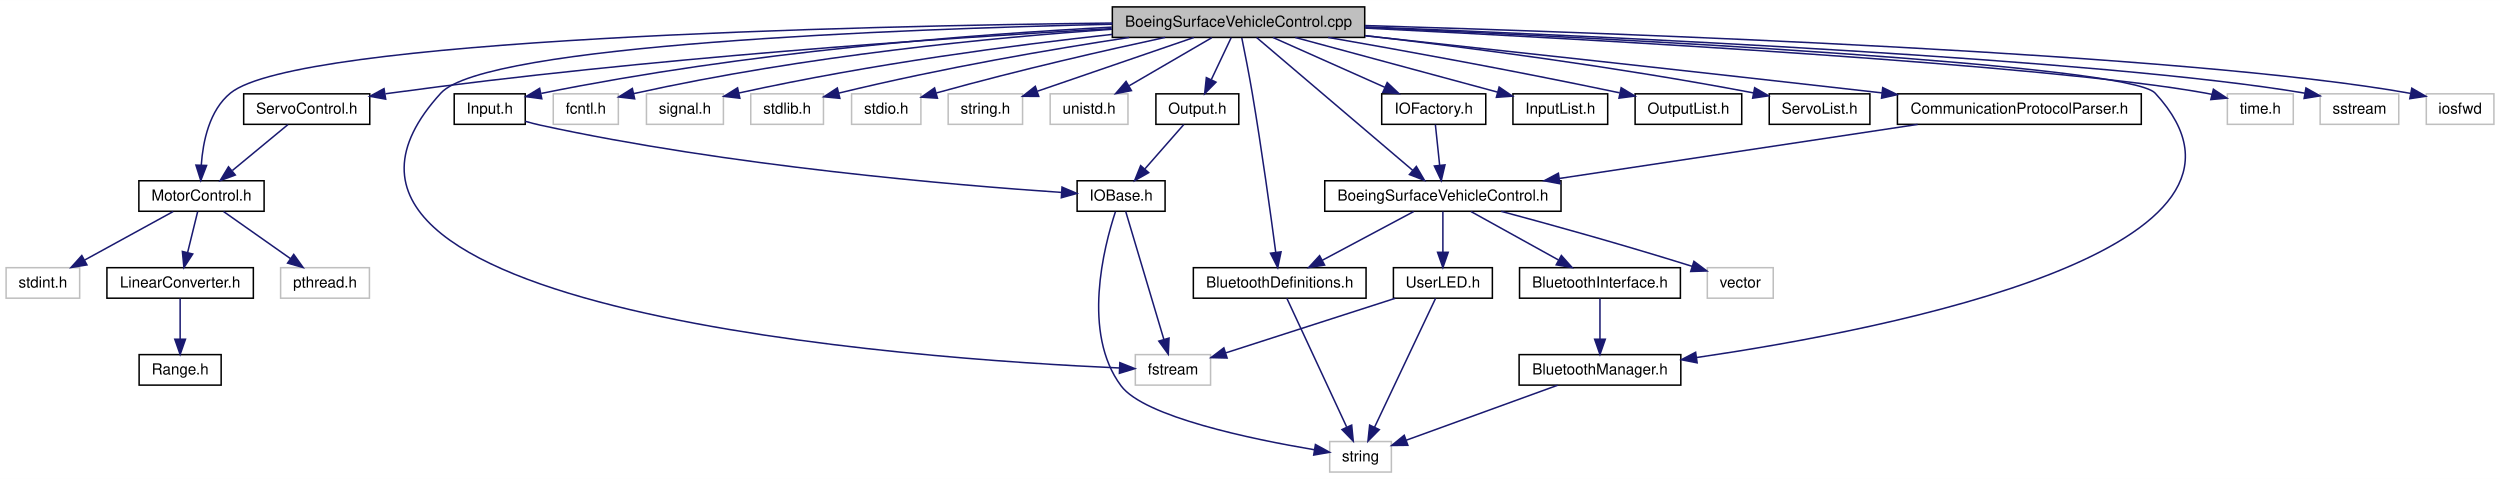
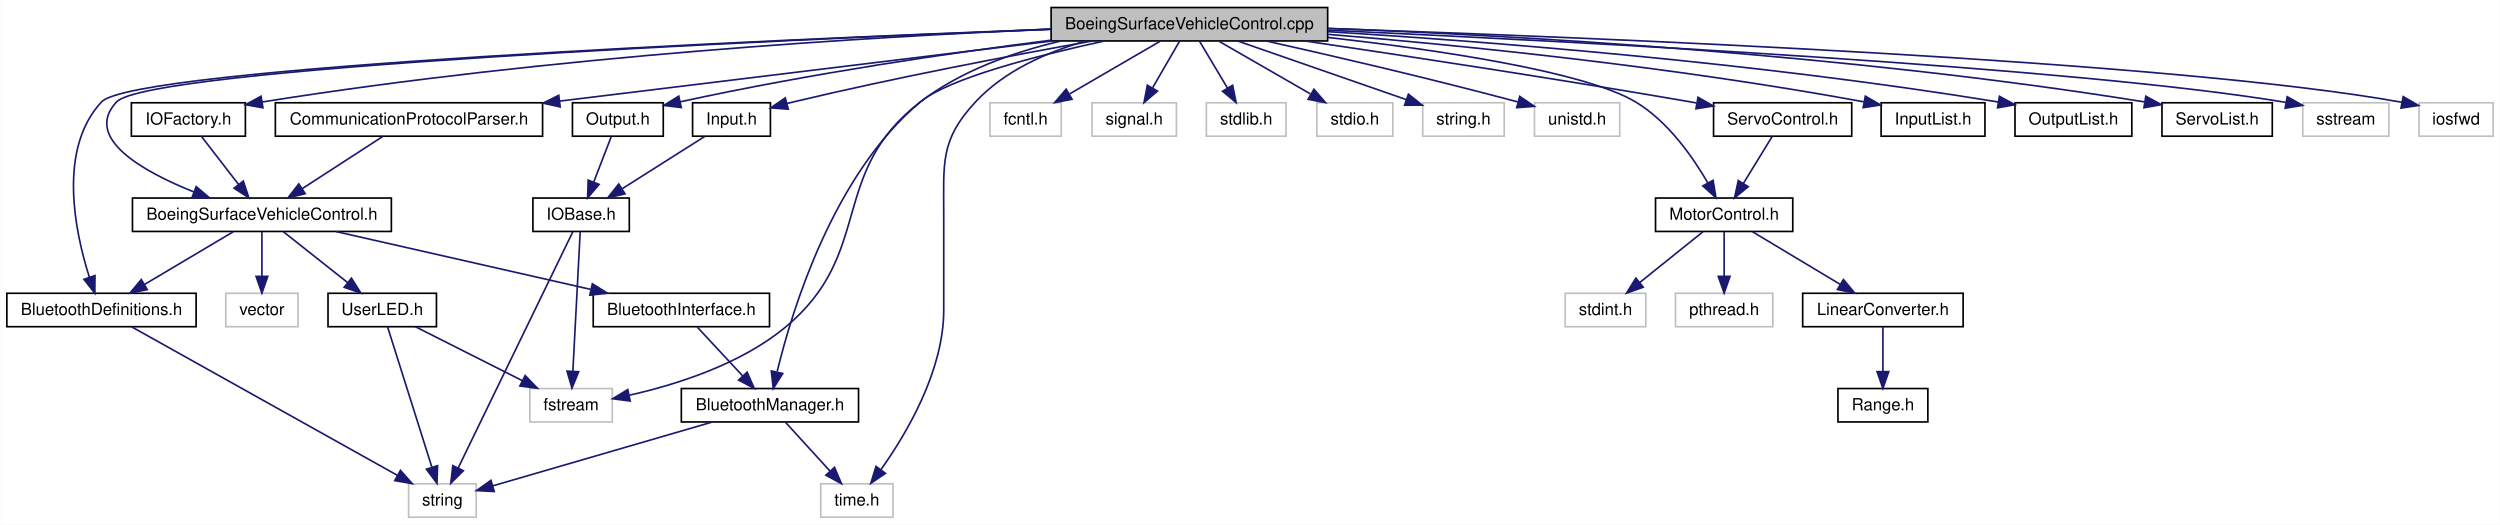
- <svg xmlns="http://www.w3.org/2000/svg" xmlns:xlink="http://www.w3.org/1999/xlink" width="1639pt" height="314pt" viewBox="0.00 0.00 1639.28 314.00">
+ <svg xmlns="http://www.w3.org/2000/svg" xmlns:xlink="http://www.w3.org/1999/xlink" width="1496pt" height="314pt" viewBox="0.00 0.00 1495.79 314.00">
  <g id="graph0" class="graph" transform="scale(1 1) rotate(0) translate(4 310)">
-     <polygon fill="#ffffff" stroke="transparent" points="-4,4 -4,-310 1635.284,-310 1635.284,4 -4,4" />
+     <polygon fill="#ffffff" stroke="transparent" points="-4,4 -4,-310 1491.792,-310 1491.792,4 -4,4" />
    <g id="node1" class="node">
-       <polygon fill="#bfbfbf" stroke="#000000" points="725.375,-285.5 725.375,-305.5 890.857,-305.5 890.857,-285.5 725.375,-285.5" />
-       <text text-anchor="middle" x="808.116" y="-292.5" font-family="Helvetica,sans-Serif" font-size="10.00" fill="#000000">BoeingSurfaceVehicleControl.cpp</text>
+       <polygon fill="#bfbfbf" stroke="#000000" points="624.884,-285.5 624.884,-305.5 790.365,-305.5 790.365,-285.5 624.884,-285.5" />
+       <text text-anchor="middle" x="707.625" y="-292.5" font-family="Helvetica,sans-Serif" font-size="10.00" fill="#000000">BoeingSurfaceVehicleControl.cpp</text>
    </g>
    <g id="node2" class="node">
      <g id="a_node2">
        <a xlink:href="BoeingSurfaceVehicleControl_8h.html" target="_top" xlink:title="BoeingSurfaceVehicleControl.h">
-           <polygon fill="#ffffff" stroke="#000000" points="864.655,-171.5 864.655,-191.5 1019.578,-191.5 1019.578,-171.5 864.655,-171.5" />
-           <text text-anchor="middle" x="942.116" y="-178.5" font-family="Helvetica,sans-Serif" font-size="10.00" fill="#000000">BoeingSurfaceVehicleControl.h</text>
+           <polygon fill="#ffffff" stroke="#000000" points="75.163,-171.5 75.163,-191.5 230.086,-191.5 230.086,-171.5 75.163,-171.5" />
+           <text text-anchor="middle" x="152.625" y="-178.5" font-family="Helvetica,sans-Serif" font-size="10.00" fill="#000000">BoeingSurfaceVehicleControl.h</text>
        </a>
      </g>
    </g>
    <g id="edge1" class="edge">
-       <path fill="none" stroke="#191970" d="M820.008,-285.383C843.094,-265.743 894.187,-222.275 922.417,-198.26" />
-       <polygon fill="#191970" stroke="#191970" points="924.71,-200.904 930.059,-191.758 920.174,-195.572 924.71,-200.904" />
+       <path fill="none" stroke="#191970" d="M624.673,-292.465C455.382,-285.866 84.391,-269.175 65.624,-249 45.742,-227.625 80.534,-207.733 111.849,-195.161" />
+       <polygon fill="#191970" stroke="#191970" points="113.309,-198.35 121.392,-191.5 110.802,-191.814 113.309,-198.35" />
    </g>
    <g id="node5" class="node">
      <g id="a_node5">
        <a xlink:href="BluetoothManager_8h.html" target="_top" xlink:title="BluetoothManager.h">
-           <polygon fill="#ffffff" stroke="#000000" points="992.101,-57.5 992.101,-77.5 1098.132,-77.5 1098.132,-57.5 992.101,-57.5" />
-           <text text-anchor="middle" x="1045.117" y="-64.5" font-family="Helvetica,sans-Serif" font-size="10.00" fill="#000000">BluetoothManager.h</text>
+           <polygon fill="#ffffff" stroke="#000000" points="403.608,-57.5 403.608,-77.5 509.64,-77.5 509.64,-57.5 403.608,-57.5" />
+           <text text-anchor="middle" x="456.625" y="-64.5" font-family="Helvetica,sans-Serif" font-size="10.00" fill="#000000">BluetoothManager.h</text>
+         </a>
+       </g>
+     </g>
+     <g id="edge37" class="edge">
+       <path fill="none" stroke="#191970" d="M656.693,-285.467C616.119,-276.638 563.428,-263.034 546.625,-249 494.76,-205.685 470.052,-125.158 460.951,-87.67" />
+       <polygon fill="#191970" stroke="#191970" points="464.266,-86.468 458.615,-77.506 457.444,-88.036 464.266,-86.468" />
+     </g>
+     <g id="node7" class="node">
+       <polygon fill="#ffffff" stroke="#bfbfbf" points="487.012,-.5 487.012,-20.5 530.236,-20.5 530.236,-.5 487.012,-.5" />
+       <text text-anchor="middle" x="508.625" y="-7.5" font-family="Helvetica,sans-Serif" font-size="10.00" fill="#000000">time.h</text>
+     </g>
+     <g id="edge40" class="edge">
+       <path fill="none" stroke="#191970" d="M645.51,-285.42C622.024,-278.704 596.838,-267.539 579.625,-249 558.418,-226.161 560.625,-212.666 560.625,-181.5 560.625,-181.5 560.625,-181.5 560.625,-124.5 560.625,-88.145 538.463,-50.672 523.075,-29.034" />
+       <polygon fill="#191970" stroke="#191970" points="525.735,-26.745 516.979,-20.78 520.104,-30.904 525.735,-26.745" />
+     </g>
+     <g id="node8" class="node">
+       <g id="a_node8">
+         <a xlink:href="BluetoothDefinitions_8h.html" target="_top" xlink:title="BluetoothDefinitions.h">
+           <polygon fill="#ffffff" stroke="#000000" points="0,-114.5 0,-134.5 113.249,-134.5 113.249,-114.5 0,-114.5" />
+           <text text-anchor="middle" x="56.624" y="-121.5" font-family="Helvetica,sans-Serif" font-size="10.00" fill="#000000">BluetoothDefinitions.h</text>
        </a>
      </g>
    </g>
    <g id="edge36" class="edge">
-       <path fill="none" stroke="#191970" d="M890.965,-292.04C1051.714,-284.923 1391.777,-267.732 1409.117,-249 1503.806,-146.701 1236.026,-94.248 1108.48,-75.595" />
-       <polygon fill="#191970" stroke="#191970" points="1108.832,-72.11 1098.436,-74.154 1107.838,-79.039 1108.832,-72.11" />
-     </g>
-     <g id="node7" class="node">
-       <g id="a_node7">
-         <a xlink:href="BluetoothDefinitions_8h.html" target="_top" xlink:title="BluetoothDefinitions.h">
-           <polygon fill="#ffffff" stroke="#000000" points="778.492,-114.5 778.492,-134.5 891.741,-134.5 891.741,-114.5 778.492,-114.5" />
-           <text text-anchor="middle" x="835.116" y="-121.5" font-family="Helvetica,sans-Serif" font-size="10.00" fill="#000000">BluetoothDefinitions.h</text>
-         </a>
-       </g>
-     </g>
-     <g id="edge35" class="edge">
-       <path fill="none" stroke="#191970" d="M810.26,-285.183C812.178,-275.777 815.007,-261.486 817.116,-249 823.332,-212.212 829.268,-169.08 832.529,-144.454" />
-       <polygon fill="#191970" stroke="#191970" points="836.001,-144.901 833.831,-134.531 829.06,-143.991 836.001,-144.901" />
-     </g>
-     <g id="node9" class="node">
-       <polygon fill="#ffffff" stroke="#bfbfbf" points="740.449,-57.5 740.449,-77.5 789.784,-77.5 789.784,-57.5 740.449,-57.5" />
-       <text text-anchor="middle" x="765.116" y="-64.5" font-family="Helvetica,sans-Serif" font-size="10.00" fill="#000000">fstream</text>
-     </g>
-     <g id="edge41" class="edge">
-       <path fill="none" stroke="#191970" d="M725.372,-294.142C585.402,-290.978 314.193,-280.776 285.116,-249 153.348,-104.996 598.689,-74.539 729.843,-68.75" />
-       <polygon fill="#191970" stroke="#191970" points="730.295,-72.235 740.14,-68.319 730.002,-65.241 730.295,-72.235" />
+       <path fill="none" stroke="#191970" d="M624.813,-292.557C453.759,-286.075 75.711,-269.498 56.624,-249 30.358,-220.79 40.686,-171.469 49.371,-144.137" />
+       <polygon fill="#191970" stroke="#191970" points="52.737,-145.111 52.653,-134.516 46.111,-142.851 52.737,-145.111" />
    </g>
    <g id="node10" class="node">
-       <polygon fill="#ffffff" stroke="#bfbfbf" points="358.779,-228.5 358.779,-248.5 401.454,-248.5 401.454,-228.5 358.779,-228.5" />
-       <text text-anchor="middle" x="380.116" y="-235.5" font-family="Helvetica,sans-Serif" font-size="10.00" fill="#000000">fcntl.h</text>
-     </g>
-     <g id="edge11" class="edge">
-       <path fill="none" stroke="#191970" d="M725.149,-290.868C646.527,-285.324 525.189,-273.776 411.547,-248.662" />
-       <polygon fill="#191970" stroke="#191970" points="412.156,-245.212 401.631,-246.432 410.619,-252.041 412.156,-245.212" />
+       <polygon fill="#ffffff" stroke="#bfbfbf" points="312.957,-57.5 312.957,-77.5 362.291,-77.5 362.291,-57.5 312.957,-57.5" />
+       <text text-anchor="middle" x="337.625" y="-64.5" font-family="Helvetica,sans-Serif" font-size="10.00" fill="#000000">fstream</text>
+     </g>
+     <g id="edge42" class="edge">
+       <path fill="none" stroke="#191970" d="M630.932,-285.493C602.272,-278.797 570.837,-267.628 546.625,-249 491.167,-206.333 519.616,-158.508 465.625,-114 438.69,-91.796 400.25,-79.737 372.533,-73.507" />
+       <polygon fill="#191970" stroke="#191970" points="372.988,-70.026 362.482,-71.395 371.549,-76.876 372.988,-70.026" />
    </g>
    <g id="node11" class="node">
-       <polygon fill="#ffffff" stroke="#bfbfbf" points="419.89,-228.5 419.89,-248.5 470.343,-248.5 470.343,-228.5 419.89,-228.5" />
-       <text text-anchor="middle" x="445.116" y="-235.5" font-family="Helvetica,sans-Serif" font-size="10.00" fill="#000000">signal.h</text>
+       <polygon fill="#ffffff" stroke="#bfbfbf" points="588.288,-228.5 588.288,-248.5 630.962,-248.5 630.962,-228.5 588.288,-228.5" />
+       <text text-anchor="middle" x="609.625" y="-235.5" font-family="Helvetica,sans-Serif" font-size="10.00" fill="#000000">fcntl.h</text>
    </g>
    <g id="edge12" class="edge">
-       <path fill="none" stroke="#191970" d="M725.323,-287.489C660.813,-280.397 568.939,-268.438 480.544,-249.063" />
-       <polygon fill="#191970" stroke="#191970" points="481.141,-245.611 470.619,-246.853 479.619,-252.443 481.141,-245.611" />
+       <path fill="none" stroke="#191970" d="M690.104,-285.31C675.053,-276.556 653.131,-263.805 635.966,-253.821" />
+       <polygon fill="#191970" stroke="#191970" points="637.397,-250.605 626.993,-248.602 633.878,-256.656 637.397,-250.605" />
    </g>
    <g id="node12" class="node">
-       <polygon fill="#ffffff" stroke="#bfbfbf" points="488.28,-228.5 488.28,-248.5 535.953,-248.5 535.953,-228.5 488.28,-228.5" />
-       <text text-anchor="middle" x="512.116" y="-235.5" font-family="Helvetica,sans-Serif" font-size="10.00" fill="#000000">stdlib.h</text>
+       <polygon fill="#ffffff" stroke="#bfbfbf" points="649.398,-228.5 649.398,-248.5 699.851,-248.5 699.851,-228.5 649.398,-228.5" />
+       <text text-anchor="middle" x="674.625" y="-235.5" font-family="Helvetica,sans-Serif" font-size="10.00" fill="#000000">signal.h</text>
    </g>
    <g id="edge13" class="edge">
-       <path fill="none" stroke="#191970" d="M736.419,-285.461C685.624,-277.74 615.773,-265.899 546.004,-248.979" />
-       <polygon fill="#191970" stroke="#191970" points="546.708,-245.548 536.162,-246.558 545.036,-252.346 546.708,-245.548" />
+       <path fill="none" stroke="#191970" d="M701.725,-285.31C697.267,-277.609 691.018,-266.817 685.645,-257.535" />
+       <polygon fill="#191970" stroke="#191970" points="688.513,-255.503 680.473,-248.602 682.455,-259.01 688.513,-255.503" />
    </g>
    <g id="node13" class="node">
-       <polygon fill="#ffffff" stroke="#bfbfbf" points="554.389,-228.5 554.389,-248.5 599.843,-248.5 599.843,-228.5 554.389,-228.5" />
-       <text text-anchor="middle" x="577.116" y="-235.5" font-family="Helvetica,sans-Serif" font-size="10.00" fill="#000000">stdio.h</text>
+       <polygon fill="#ffffff" stroke="#bfbfbf" points="717.788,-228.5 717.788,-248.5 765.461,-248.5 765.461,-228.5 717.788,-228.5" />
+       <text text-anchor="middle" x="741.625" y="-235.5" font-family="Helvetica,sans-Serif" font-size="10.00" fill="#000000">stdlib.h</text>
    </g>
    <g id="edge14" class="edge">
-       <path fill="none" stroke="#191970" d="M759.967,-285.486C721.692,-277.247 666.618,-264.774 609.961,-249.071" />
-       <polygon fill="#191970" stroke="#191970" points="610.688,-245.64 600.115,-246.313 608.8,-252.38 610.688,-245.64" />
+       <path fill="none" stroke="#191970" d="M713.703,-285.31C718.345,-277.528 724.87,-266.589 730.445,-257.242" />
+       <polygon fill="#191970" stroke="#191970" points="733.482,-258.983 735.599,-248.602 727.47,-255.398 733.482,-258.983" />
    </g>
    <g id="node14" class="node">
-       <polygon fill="#ffffff" stroke="#bfbfbf" points="617.725,-228.5 617.725,-248.5 666.508,-248.5 666.508,-228.5 617.725,-228.5" />
-       <text text-anchor="middle" x="642.116" y="-235.5" font-family="Helvetica,sans-Serif" font-size="10.00" fill="#000000">string.h</text>
+       <polygon fill="#ffffff" stroke="#bfbfbf" points="783.898,-228.5 783.898,-248.5 829.351,-248.5 829.351,-228.5 783.898,-228.5" />
+       <text text-anchor="middle" x="806.625" y="-235.5" font-family="Helvetica,sans-Serif" font-size="10.00" fill="#000000">stdio.h</text>
    </g>
    <g id="edge15" class="edge">
-       <path fill="none" stroke="#191970" d="M778.821,-285.441C750.138,-275.592 706.46,-260.594 676.228,-250.213" />
-       <polygon fill="#191970" stroke="#191970" points="677.126,-246.821 666.532,-246.883 674.853,-253.441 677.126,-246.821" />
+       <path fill="none" stroke="#191970" d="M725.324,-285.31C740.528,-276.556 762.674,-263.805 780.014,-253.821" />
+       <polygon fill="#191970" stroke="#191970" points="782.159,-256.625 789.078,-248.602 778.666,-250.559 782.159,-256.625" />
    </g>
    <g id="node15" class="node">
-       <polygon fill="#ffffff" stroke="#bfbfbf" points="684.61,-228.5 684.61,-248.5 735.623,-248.5 735.623,-228.5 684.61,-228.5" />
-       <text text-anchor="middle" x="710.116" y="-235.5" font-family="Helvetica,sans-Serif" font-size="10.00" fill="#000000">unistd.h</text>
+       <polygon fill="#ffffff" stroke="#bfbfbf" points="847.233,-228.5 847.233,-248.5 896.016,-248.5 896.016,-228.5 847.233,-228.5" />
+       <text text-anchor="middle" x="871.625" y="-235.5" font-family="Helvetica,sans-Serif" font-size="10.00" fill="#000000">string.h</text>
    </g>
    <g id="edge16" class="edge">
-       <path fill="none" stroke="#191970" d="M790.596,-285.31C775.545,-276.556 753.623,-263.805 736.458,-253.821" />
-       <polygon fill="#191970" stroke="#191970" points="737.889,-250.605 727.485,-248.602 734.37,-256.656 737.889,-250.605" />
+       <path fill="none" stroke="#191970" d="M736.567,-285.441C764.739,-275.649 807.554,-260.769 837.4,-250.395" />
+       <polygon fill="#191970" stroke="#191970" points="838.689,-253.653 846.985,-247.064 836.391,-247.041 838.689,-253.653" />
    </g>
    <g id="node16" class="node">
-       <g id="a_node16">
+       <polygon fill="#ffffff" stroke="#bfbfbf" points="914.118,-228.5 914.118,-248.5 965.131,-248.5 965.131,-228.5 914.118,-228.5" />
+       <text text-anchor="middle" x="939.625" y="-235.5" font-family="Helvetica,sans-Serif" font-size="10.00" fill="#000000">unistd.h</text>
+     </g>
+     <g id="edge17" class="edge">
+       <path fill="none" stroke="#191970" d="M753.595,-285.465C791.455,-277.016 846.742,-264.261 904.09,-249.029" />
+       <polygon fill="#191970" stroke="#191970" points="905.305,-252.327 914.061,-246.361 903.496,-245.565 905.305,-252.327" />
+     </g>
+     <g id="node17" class="node">
+       <g id="a_node17">
        <a xlink:href="Input_8h.html" target="_top" xlink:title="Input.h">
-           <polygon fill="#ffffff" stroke="#000000" points="293.83,-228.5 293.83,-248.5 340.403,-248.5 340.403,-228.5 293.83,-228.5" />
-           <text text-anchor="middle" x="317.116" y="-235.5" font-family="Helvetica,sans-Serif" font-size="10.00" fill="#000000">Input.h</text>
-         </a>
-       </g>
-     </g>
-     <g id="edge17" class="edge">
-       <path fill="none" stroke="#191970" d="M725.01,-292.23C634.895,-287.52 486.878,-276.397 350.935,-248.771" />
-       <polygon fill="#191970" stroke="#191970" points="351.255,-245.263 340.753,-246.666 349.838,-252.118 351.255,-245.263" />
-     </g>
-     <g id="node18" class="node">
-       <g id="a_node18">
+           <polygon fill="#ffffff" stroke="#000000" points="410.338,-228.5 410.338,-248.5 456.911,-248.5 456.911,-228.5 410.338,-228.5" />
+           <text text-anchor="middle" x="433.625" y="-235.5" font-family="Helvetica,sans-Serif" font-size="10.00" fill="#000000">Input.h</text>
+         </a>
+       </g>
+     </g>
+     <g id="edge18" class="edge">
+       <path fill="none" stroke="#191970" d="M649.382,-285.461C601.228,-276.83 531.178,-263.506 470.625,-249 469.383,-248.702 468.12,-248.391 466.846,-248.069" />
+       <polygon fill="#191970" stroke="#191970" points="467.599,-244.648 457.036,-245.46 465.8,-251.412 467.599,-244.648" />
+     </g>
+     <g id="node19" class="node">
+       <g id="a_node19">
        <a xlink:href="MotorControl_8h.html" target="_top" xlink:title="MotorControl.h">
-           <polygon fill="#ffffff" stroke="#000000" points="87.058,-171.5 87.058,-191.5 169.174,-191.5 169.174,-171.5 87.058,-171.5" />
-           <text text-anchor="middle" x="128.117" y="-178.5" font-family="Helvetica,sans-Serif" font-size="10.00" fill="#000000">MotorControl.h</text>
-         </a>
-       </g>
-     </g>
-     <g id="edge21" class="edge">
-       <path fill="none" stroke="#191970" d="M725.335,-294.922C557.866,-293.004 190.997,-284.727 147.117,-249 133.29,-237.743 129.065,-217.274 127.981,-201.818" />
-       <polygon fill="#191970" stroke="#191970" points="131.474,-201.535 127.654,-191.653 124.477,-201.76 131.474,-201.535" />
-     </g>
-     <g id="node23" class="node">
-       <g id="a_node23">
-         <a xlink:href="ServoControl_8h.html" target="_top" xlink:title="ServoControl.h">
-           <polygon fill="#ffffff" stroke="#000000" points="155.778,-228.5 155.778,-248.5 238.455,-248.5 238.455,-228.5 155.778,-228.5" />
-           <text text-anchor="middle" x="197.117" y="-235.5" font-family="Helvetica,sans-Serif" font-size="10.00" fill="#000000">ServoControl.h</text>
-         </a>
-       </g>
-     </g>
-     <g id="edge26" class="edge">
-       <path fill="none" stroke="#191970" d="M724.923,-291.279C615.951,-285.125 419.104,-271.858 252.117,-249 251.009,-248.848 249.89,-248.689 248.763,-248.523" />
-       <polygon fill="#191970" stroke="#191970" points="248.911,-245.003 238.483,-246.881 247.806,-251.915 248.911,-245.003" />
+           <polygon fill="#ffffff" stroke="#000000" points="986.567,-171.5 986.567,-191.5 1068.682,-191.5 1068.682,-171.5 986.567,-171.5" />
+           <text text-anchor="middle" x="1027.624" y="-178.5" font-family="Helvetica,sans-Serif" font-size="10.00" fill="#000000">MotorControl.h</text>
+         </a>
+       </g>
+     </g>
+     <g id="edge22" class="edge">
+       <path fill="none" stroke="#191970" d="M790.472,-287.611C857.008,-280.087 944.183,-267.197 974.625,-249 993.899,-237.478 1008.849,-216.126 1017.886,-200.513" />
+       <polygon fill="#191970" stroke="#191970" points="1020.994,-202.123 1022.734,-191.672 1014.856,-198.757 1020.994,-202.123" />
    </g>
    <g id="node24" class="node">
      <g id="a_node24">
-         <a xlink:href="Output_8h.html" target="_top" xlink:title="Output.h">
-           <polygon fill="#ffffff" stroke="#000000" points="753.941,-228.5 753.941,-248.5 808.293,-248.5 808.293,-228.5 753.941,-228.5" />
-           <text text-anchor="middle" x="781.116" y="-235.5" font-family="Helvetica,sans-Serif" font-size="10.00" fill="#000000">Output.h</text>
-         </a>
-       </g>
-     </g>
-     <g id="edge28" class="edge">
-       <path fill="none" stroke="#191970" d="M803.289,-285.31C799.68,-277.69 794.637,-267.043 790.272,-257.829" />
-       <polygon fill="#191970" stroke="#191970" points="793.346,-256.141 785.902,-248.602 787.02,-259.138 793.346,-256.141" />
+         <a xlink:href="ServoControl_8h.html" target="_top" xlink:title="ServoControl.h">
+           <polygon fill="#ffffff" stroke="#000000" points="1021.286,-228.5 1021.286,-248.5 1103.963,-248.5 1103.963,-228.5 1021.286,-228.5" />
+           <text text-anchor="middle" x="1062.624" y="-235.5" font-family="Helvetica,sans-Serif" font-size="10.00" fill="#000000">ServoControl.h</text>
+         </a>
+       </g>
+     </g>
+     <g id="edge27" class="edge">
+       <path fill="none" stroke="#191970" d="M776.846,-285.47C837.723,-276.483 928.684,-262.649 1007.625,-249 1008.726,-248.81 1009.84,-248.615 1010.962,-248.417" />
+       <polygon fill="#191970" stroke="#191970" points="1011.99,-251.788 1021.209,-246.567 1010.746,-244.9 1011.99,-251.788" />
    </g>
    <g id="node25" class="node">
      <g id="a_node25">
-         <a xlink:href="InputList_8h.html" target="_top" xlink:title="InputList.h">
-           <polygon fill="#ffffff" stroke="#000000" points="988.052,-228.5 988.052,-248.5 1050.181,-248.5 1050.181,-228.5 988.052,-228.5" />
-           <text text-anchor="middle" x="1019.116" y="-235.5" font-family="Helvetica,sans-Serif" font-size="10.00" fill="#000000">InputList.h</text>
-         </a>
-       </g>
-     </g>
-     <g id="edge30" class="edge">
-       <path fill="none" stroke="#191970" d="M845.353,-285.441C882.496,-275.407 939.421,-260.029 977.903,-249.634" />
-       <polygon fill="#191970" stroke="#191970" points="979.009,-252.96 987.75,-246.973 977.183,-246.202 979.009,-252.96" />
+         <a xlink:href="Output_8h.html" target="_top" xlink:title="Output.h">
+           <polygon fill="#ffffff" stroke="#000000" points="338.449,-228.5 338.449,-248.5 392.8,-248.5 392.8,-228.5 338.449,-228.5" />
+           <text text-anchor="middle" x="365.625" y="-235.5" font-family="Helvetica,sans-Serif" font-size="10.00" fill="#000000">Output.h</text>
+         </a>
+       </g>
+     </g>
+     <g id="edge29" class="edge">
+       <path fill="none" stroke="#191970" d="M624.604,-285.919C565.156,-278.354 483.104,-266.481 402.825,-249.058" />
+       <polygon fill="#191970" stroke="#191970" points="403.563,-245.637 393.045,-246.905 402.059,-252.473 403.563,-245.637" />
    </g>
    <g id="node26" class="node">
      <g id="a_node26">
-         <a xlink:href="OutputList_8h.html" target="_top" xlink:title="OutputList.h">
-           <polygon fill="#ffffff" stroke="#000000" points="1068.162,-228.5 1068.162,-248.5 1138.071,-248.5 1138.071,-228.5 1068.162,-228.5" />
-           <text text-anchor="middle" x="1103.117" y="-235.5" font-family="Helvetica,sans-Serif" font-size="10.00" fill="#000000">OutputList.h</text>
+         <a xlink:href="InputList_8h.html" target="_top" xlink:title="InputList.h">
+           <polygon fill="#ffffff" stroke="#000000" points="1121.56,-228.5 1121.56,-248.5 1183.689,-248.5 1183.689,-228.5 1121.56,-228.5" />
+           <text text-anchor="middle" x="1152.624" y="-235.5" font-family="Helvetica,sans-Serif" font-size="10.00" fill="#000000">InputList.h</text>
        </a>
      </g>
    </g>
    <g id="edge31" class="edge">
-       <path fill="none" stroke="#191970" d="M866.861,-285.491C915.546,-276.998 986.789,-264.111 1058.037,-249.154" />
-       <polygon fill="#191970" stroke="#191970" points="1059.028,-252.522 1068.089,-247.029 1057.581,-245.673 1059.028,-252.522" />
+       <path fill="none" stroke="#191970" d="M790.75,-289.439C870.656,-282.819 994.917,-270.45 1111.137,-249.072" />
+       <polygon fill="#191970" stroke="#191970" points="1112.089,-252.455 1121.277,-247.18 1110.805,-245.574 1112.089,-252.455" />
    </g>
    <g id="node27" class="node">
      <g id="a_node27">
-         <a xlink:href="ServoList_8h.html" target="_top" xlink:title="ServoList.h">
-           <polygon fill="#ffffff" stroke="#000000" points="1156.111,-228.5 1156.111,-248.5 1222.122,-248.5 1222.122,-228.5 1156.111,-228.5" />
-           <text text-anchor="middle" x="1189.117" y="-235.5" font-family="Helvetica,sans-Serif" font-size="10.00" fill="#000000">ServoList.h</text>
+         <a xlink:href="OutputList_8h.html" target="_top" xlink:title="OutputList.h">
+           <polygon fill="#ffffff" stroke="#000000" points="1201.67,-228.5 1201.67,-248.5 1271.579,-248.5 1271.579,-228.5 1201.67,-228.5" />
+           <text text-anchor="middle" x="1236.624" y="-235.5" font-family="Helvetica,sans-Serif" font-size="10.00" fill="#000000">OutputList.h</text>
        </a>
      </g>
    </g>
    <g id="edge32" class="edge">
-       <path fill="none" stroke="#191970" d="M891.076,-286.671C957.541,-279.009 1053.332,-266.652 1145.644,-249.133" />
-       <polygon fill="#191970" stroke="#191970" points="1146.559,-252.521 1155.719,-247.197 1145.238,-245.647 1146.559,-252.521" />
+       <path fill="none" stroke="#191970" d="M790.461,-291.064C885.203,-285.2 1045.065,-272.899 1191.572,-248.976" />
+       <polygon fill="#191970" stroke="#191970" points="1192.355,-252.394 1201.649,-247.309 1191.212,-245.488 1192.355,-252.394" />
    </g>
    <g id="node28" class="node">
      <g id="a_node28">
-         <a xlink:href="IOFactory_8h.html" target="_top" xlink:title="IOFactory.h">
-           <polygon fill="#ffffff" stroke="#000000" points="902.001,-228.5 902.001,-248.5 970.232,-248.5 970.232,-228.5 902.001,-228.5" />
-           <text text-anchor="middle" x="936.116" y="-235.5" font-family="Helvetica,sans-Serif" font-size="10.00" fill="#000000">IOFactory.h</text>
+         <a xlink:href="ServoList_8h.html" target="_top" xlink:title="ServoList.h">
+           <polygon fill="#ffffff" stroke="#000000" points="1289.619,-228.5 1289.619,-248.5 1355.63,-248.5 1355.63,-228.5 1289.619,-228.5" />
+           <text text-anchor="middle" x="1322.624" y="-235.5" font-family="Helvetica,sans-Serif" font-size="10.00" fill="#000000">ServoList.h</text>
        </a>
      </g>
    </g>
    <g id="edge33" class="edge">
-       <path fill="none" stroke="#191970" d="M830.706,-285.441C851.053,-276.38 881.185,-262.962 904.029,-252.789" />
-       <polygon fill="#191970" stroke="#191970" points="905.611,-255.916 913.323,-248.65 902.764,-249.521 905.611,-255.916" />
+       <path fill="none" stroke="#191970" d="M790.696,-293.029C900.553,-288.808 1100.205,-277.838 1279.132,-249.02" />
+       <polygon fill="#191970" stroke="#191970" points="1279.952,-252.433 1289.257,-247.367 1278.824,-245.524 1279.952,-252.433" />
    </g>
    <g id="node29" class="node">
      <g id="a_node29">
+         <a xlink:href="IOFactory_8h.html" target="_top" xlink:title="IOFactory.h">
+           <polygon fill="#ffffff" stroke="#000000" points="74.509,-228.5 74.509,-248.5 142.74,-248.5 142.74,-228.5 74.509,-228.5" />
+           <text text-anchor="middle" x="108.624" y="-235.5" font-family="Helvetica,sans-Serif" font-size="10.00" fill="#000000">IOFactory.h</text>
+         </a>
+       </g>
+     </g>
+     <g id="edge34" class="edge">
+       <path fill="none" stroke="#191970" d="M624.706,-292.604C517.696,-287.964 325.702,-276.58 152.838,-248.979" />
+       <polygon fill="#191970" stroke="#191970" points="153.224,-245.496 142.793,-247.353 152.106,-252.406 153.224,-245.496" />
+     </g>
+     <g id="node30" class="node">
+       <g id="a_node30">
        <a xlink:href="CommunicationProtocolParser_8h.html" target="_top" xlink:title="CommunicationProtocolParser.h">
-           <polygon fill="#ffffff" stroke="#000000" points="1240.165,-228.5 1240.165,-248.5 1400.069,-248.5 1400.069,-228.5 1240.165,-228.5" />
-           <text text-anchor="middle" x="1320.117" y="-235.5" font-family="Helvetica,sans-Serif" font-size="10.00" fill="#000000">CommunicationProtocolParser.h</text>
-         </a>
-       </g>
-     </g>
-     <g id="edge37" class="edge">
-       <path fill="none" stroke="#191970" d="M891.211,-286.563C974.273,-277.584 1105.95,-263.228 1230.006,-249.12" />
-       <polygon fill="#191970" stroke="#191970" points="1230.527,-252.583 1240.066,-247.975 1229.735,-245.628 1230.527,-252.583" />
-     </g>
-     <g id="node30" class="node">
-       <polygon fill="#ffffff" stroke="#bfbfbf" points="1456.505,-228.5 1456.505,-248.5 1499.728,-248.5 1499.728,-228.5 1456.505,-228.5" />
-       <text text-anchor="middle" x="1478.117" y="-235.5" font-family="Helvetica,sans-Serif" font-size="10.00" fill="#000000">time.h</text>
-     </g>
-     <g id="edge39" class="edge">
-       <path fill="none" stroke="#191970" d="M891.073,-291.591C1038.103,-284.3 1338.664,-267.665 1442.117,-249 1443.558,-248.74 1445.024,-248.444 1446.5,-248.122" />
-       <polygon fill="#191970" stroke="#191970" points="1447.36,-251.515 1456.207,-245.686 1445.656,-244.725 1447.36,-251.515" />
+           <polygon fill="#ffffff" stroke="#000000" points="160.673,-228.5 160.673,-248.5 320.577,-248.5 320.577,-228.5 160.673,-228.5" />
+           <text text-anchor="middle" x="240.625" y="-235.5" font-family="Helvetica,sans-Serif" font-size="10.00" fill="#000000">CommunicationProtocolParser.h</text>
+         </a>
+       </g>
+     </g>
+     <g id="edge38" class="edge">
+       <path fill="none" stroke="#191970" d="M625.477,-285.474C542.903,-275.395 415.955,-259.9 330.679,-249.492" />
+       <polygon fill="#191970" stroke="#191970" points="331.102,-246.017 320.751,-248.28 330.253,-252.966 331.102,-246.017" />
    </g>
    <g id="node31" class="node">
-       <polygon fill="#ffffff" stroke="#bfbfbf" points="1517.339,-228.5 1517.339,-248.5 1568.894,-248.5 1568.894,-228.5 1517.339,-228.5" />
-       <text text-anchor="middle" x="1543.117" y="-235.5" font-family="Helvetica,sans-Serif" font-size="10.00" fill="#000000">sstream</text>
-     </g>
-     <g id="edge40" class="edge">
-       <path fill="none" stroke="#191970" d="M891.08,-292.425C1046.156,-286.286 1375.501,-271.303 1507.385,-248.923" />
-       <polygon fill="#191970" stroke="#191970" points="1508.053,-252.359 1517.284,-247.159 1506.825,-245.468 1508.053,-252.359" />
+       <polygon fill="#ffffff" stroke="#bfbfbf" points="1373.847,-228.5 1373.847,-248.5 1425.402,-248.5 1425.402,-228.5 1373.847,-228.5" />
+       <text text-anchor="middle" x="1399.624" y="-235.5" font-family="Helvetica,sans-Serif" font-size="10.00" fill="#000000">sstream</text>
+     </g>
+     <g id="edge41" class="edge">
+       <path fill="none" stroke="#191970" d="M790.625,-291.914C937.757,-285.187 1239.687,-269.623 1363.752,-248.72" />
+       <polygon fill="#191970" stroke="#191970" points="1364.549,-252.134 1373.787,-246.945 1363.33,-245.241 1364.549,-252.134" />
    </g>
    <g id="node32" class="node">
-       <polygon fill="#ffffff" stroke="#bfbfbf" points="1586.949,-228.5 1586.949,-248.5 1631.284,-248.5 1631.284,-228.5 1586.949,-228.5" />
-       <text text-anchor="middle" x="1609.117" y="-235.5" font-family="Helvetica,sans-Serif" font-size="10.00" fill="#000000">iosfwd</text>
-     </g>
-     <g id="edge42" class="edge">
-       <path fill="none" stroke="#191970" d="M891.008,-293.279C1057.971,-288.361 1430.576,-275.021 1576.509,-248.804" />
-       <polygon fill="#191970" stroke="#191970" points="1577.442,-252.19 1586.618,-246.894 1576.142,-245.311 1577.442,-252.19" />
+       <polygon fill="#ffffff" stroke="#bfbfbf" points="1443.457,-228.5 1443.457,-248.5 1487.792,-248.5 1487.792,-228.5 1443.457,-228.5" />
+       <text text-anchor="middle" x="1465.624" y="-235.5" font-family="Helvetica,sans-Serif" font-size="10.00" fill="#000000">iosfwd</text>
+     </g>
+     <g id="edge43" class="edge">
+       <path fill="none" stroke="#191970" d="M790.551,-292.933C950.243,-287.552 1296.075,-273.653 1433.226,-248.773" />
+       <polygon fill="#191970" stroke="#191970" points="1433.958,-252.196 1443.124,-246.884 1432.646,-245.32 1433.958,-252.196" />
    </g>
    <g id="node3" class="node">
-       <polygon fill="#ffffff" stroke="#bfbfbf" points="1115.504,-114.5 1115.504,-134.5 1158.729,-134.5 1158.729,-114.5 1115.504,-114.5" />
-       <text text-anchor="middle" x="1137.117" y="-121.5" font-family="Helvetica,sans-Serif" font-size="10.00" fill="#000000">vector</text>
+       <polygon fill="#ffffff" stroke="#bfbfbf" points="131.012,-114.5 131.012,-134.5 174.238,-134.5 174.238,-114.5 131.012,-114.5" />
+       <text text-anchor="middle" x="152.625" y="-121.5" font-family="Helvetica,sans-Serif" font-size="10.00" fill="#000000">vector</text>
    </g>
    <g id="edge2" class="edge">
-       <path fill="none" stroke="#191970" d="M980.326,-171.453C1011.798,-163.017 1057.78,-150.325 1105.624,-135.364" />
-       <polygon fill="#191970" stroke="#191970" points="1106.728,-138.686 1115.214,-132.342 1104.624,-132.009 1106.728,-138.686" />
+       <path fill="none" stroke="#191970" d="M152.625,-171.31C152.625,-163.934 152.625,-153.72 152.625,-144.715" />
+       <polygon fill="#191970" stroke="#191970" points="156.125,-144.602 152.625,-134.602 149.125,-144.602 156.125,-144.602" />
    </g>
    <g id="node4" class="node">
      <g id="a_node4">
        <a xlink:href="BluetoothInterface_8h.html" target="_top" xlink:title="BluetoothInterface.h">
-           <polygon fill="#ffffff" stroke="#000000" points="992.376,-114.5 992.376,-134.5 1097.857,-134.5 1097.857,-114.5 992.376,-114.5" />
-           <text text-anchor="middle" x="1045.117" y="-121.5" font-family="Helvetica,sans-Serif" font-size="10.00" fill="#000000">BluetoothInterface.h</text>
+           <polygon fill="#ffffff" stroke="#000000" points="350.884,-114.5 350.884,-134.5 456.365,-134.5 456.365,-114.5 350.884,-114.5" />
+           <text text-anchor="middle" x="403.625" y="-121.5" font-family="Helvetica,sans-Serif" font-size="10.00" fill="#000000">BluetoothInterface.h</text>
        </a>
      </g>
    </g>
    <g id="edge3" class="edge">
-       <path fill="none" stroke="#191970" d="M960.531,-171.31C976.496,-162.475 999.817,-149.568 1017.931,-139.544" />
-       <polygon fill="#191970" stroke="#191970" points="1019.807,-142.507 1026.862,-134.602 1016.417,-136.382 1019.807,-142.507" />
+       <path fill="none" stroke="#191970" d="M196.921,-171.441C239.444,-161.784 303.764,-147.177 349.347,-136.826" />
+       <polygon fill="#191970" stroke="#191970" points="350.373,-140.182 359.35,-134.554 348.823,-133.356 350.373,-140.182" />
+     </g>
+     <g id="edge7" class="edge">
+       <path fill="none" stroke="#191970" d="M135.462,-171.31C120.718,-162.556 99.243,-149.805 82.428,-139.821" />
+       <polygon fill="#191970" stroke="#191970" points="84.024,-136.698 73.639,-134.602 80.45,-142.717 84.024,-136.698" />
+     </g>
+     <g id="node9" class="node">
+       <g id="a_node9">
+         <a xlink:href="UserLED_8h.html" target="_top" xlink:title="UserLED.h">
+           <polygon fill="#ffffff" stroke="#000000" points="192.179,-114.5 192.179,-134.5 257.07,-134.5 257.07,-114.5 192.179,-114.5" />
+           <text text-anchor="middle" x="224.625" y="-121.5" font-family="Helvetica,sans-Serif" font-size="10.00" fill="#000000">UserLED.h</text>
+         </a>
+       </g>
+     </g>
+     <g id="edge9" class="edge">
+       <path fill="none" stroke="#191970" d="M165.497,-171.31C176.145,-162.88 191.474,-150.744 203.856,-140.941" />
+       <polygon fill="#191970" stroke="#191970" points="206.196,-143.554 211.864,-134.602 201.851,-138.065 206.196,-143.554" />
+     </g>
+     <g id="edge4" class="edge">
+       <path fill="none" stroke="#191970" d="M413.1,-114.309C420.637,-106.204 431.359,-94.672 440.276,-85.083" />
+       <polygon fill="#191970" stroke="#191970" points="442.985,-87.309 447.231,-77.602 437.858,-82.542 442.985,-87.309" />
+     </g>
+     <g id="node6" class="node">
+       <polygon fill="#ffffff" stroke="#bfbfbf" points="240.402,-.5 240.402,-20.5 280.847,-20.5 280.847,-.5 240.402,-.5" />
+       <text text-anchor="middle" x="260.625" y="-7.5" font-family="Helvetica,sans-Serif" font-size="10.00" fill="#000000">string</text>
+     </g>
+     <g id="edge5" class="edge">
+       <path fill="none" stroke="#191970" d="M422.035,-57.441C384.826,-46.62 326.244,-29.583 290.828,-19.284" />
+       <polygon fill="#191970" stroke="#191970" points="291.639,-15.875 281.06,-16.443 289.684,-22.596 291.639,-15.875" />
    </g>
    <g id="edge6" class="edge">
-       <path fill="none" stroke="#191970" d="M922.987,-171.31C906.326,-162.434 881.952,-149.45 863.099,-139.407" />
-       <polygon fill="#191970" stroke="#191970" points="864.552,-136.215 854.08,-134.602 861.261,-142.393 864.552,-136.215" />
-     </g>
-     <g id="node8" class="node">
-       <g id="a_node8">
-         <a xlink:href="UserLED_8h.html" target="_top" xlink:title="UserLED.h">
-           <polygon fill="#ffffff" stroke="#000000" points="909.67,-114.5 909.67,-134.5 974.562,-134.5 974.562,-114.5 909.67,-114.5" />
-           <text text-anchor="middle" x="942.116" y="-121.5" font-family="Helvetica,sans-Serif" font-size="10.00" fill="#000000">UserLED.h</text>
-         </a>
-       </g>
+       <path fill="none" stroke="#191970" d="M465.921,-57.309C473.316,-49.204 483.836,-37.672 492.584,-28.083" />
+       <polygon fill="#191970" stroke="#191970" points="495.255,-30.349 499.408,-20.602 490.083,-25.631 495.255,-30.349" />
    </g>
    <g id="edge8" class="edge">
-       <path fill="none" stroke="#191970" d="M942.116,-171.31C942.116,-163.934 942.116,-153.72 942.116,-144.715" />
-       <polygon fill="#191970" stroke="#191970" points="945.617,-144.602 942.116,-134.602 938.617,-144.602 945.617,-144.602" />
-     </g>
-     <g id="edge4" class="edge">
-       <path fill="none" stroke="#191970" d="M1045.117,-114.309C1045.117,-106.933 1045.117,-96.72 1045.117,-87.715" />
-       <polygon fill="#191970" stroke="#191970" points="1048.617,-87.602 1045.117,-77.602 1041.617,-87.602 1048.617,-87.602" />
-     </g>
-     <g id="node6" class="node">
-       <polygon fill="#ffffff" stroke="#bfbfbf" points="867.894,-.5 867.894,-20.5 908.339,-20.5 908.339,-.5 867.894,-.5" />
-       <text text-anchor="middle" x="888.116" y="-7.5" font-family="Helvetica,sans-Serif" font-size="10.00" fill="#000000">string</text>
-     </g>
-     <g id="edge5" class="edge">
-       <path fill="none" stroke="#191970" d="M1017.409,-57.441C989.533,-47.32 946.682,-31.762 918.042,-21.365" />
-       <polygon fill="#191970" stroke="#191970" points="919.146,-18.042 908.552,-17.919 916.757,-24.622 919.146,-18.042" />
-     </g>
-     <g id="edge7" class="edge">
-       <path fill="none" stroke="#191970" d="M839.82,-114.383C848.598,-95.502 867.615,-54.598 878.992,-30.127" />
-       <polygon fill="#191970" stroke="#191970" points="882.305,-31.301 883.347,-20.758 875.958,-28.35 882.305,-31.301" />
-     </g>
-     <g id="edge9" class="edge">
-       <path fill="none" stroke="#191970" d="M937.324,-114.383C928.341,-95.417 908.832,-54.232 897.259,-29.8" />
-       <polygon fill="#191970" stroke="#191970" points="900.419,-28.297 892.976,-20.758 894.093,-31.294 900.419,-28.297" />
+       <path fill="none" stroke="#191970" d="M74.728,-114.383C110.719,-94.271 191.422,-49.172 233.671,-25.562" />
+       <polygon fill="#191970" stroke="#191970" points="235.539,-28.528 242.561,-20.594 232.125,-22.417 235.539,-28.528" />
    </g>
    <g id="edge10" class="edge">
-       <path fill="none" stroke="#191970" d="M910.88,-114.441C879.805,-104.434 832.223,-89.111 799.946,-78.716" />
-       <polygon fill="#191970" stroke="#191970" points="800.636,-75.262 790.045,-75.528 798.49,-81.925 800.636,-75.262" />
-     </g>
-     <g id="node17" class="node">
-       <g id="a_node17">
+       <path fill="none" stroke="#191970" d="M227.819,-114.383C233.755,-95.586 246.584,-54.963 254.323,-30.456" />
+       <polygon fill="#191970" stroke="#191970" points="257.711,-31.348 257.385,-20.758 251.036,-29.24 257.711,-31.348" />
+     </g>
+     <g id="edge11" class="edge">
+       <path fill="none" stroke="#191970" d="M244.566,-114.441C262.288,-105.501 288.42,-92.32 308.483,-82.2" />
+       <polygon fill="#191970" stroke="#191970" points="310.15,-85.279 317.502,-77.65 306.997,-79.029 310.15,-85.279" />
+     </g>
+     <g id="node18" class="node">
+       <g id="a_node18">
        <a xlink:href="IOBase_8h.html" target="_top" xlink:title="IOBase.h">
-           <polygon fill="#ffffff" stroke="#000000" points="702.275,-171.5 702.275,-191.5 759.958,-191.5 759.958,-171.5 702.275,-171.5" />
-           <text text-anchor="middle" x="731.116" y="-178.5" font-family="Helvetica,sans-Serif" font-size="10.00" fill="#000000">IOBase.h</text>
-         </a>
-       </g>
-     </g>
-     <g id="edge18" class="edge">
-       <path fill="none" stroke="#191970" d="M340.406,-230.497C343.642,-229.559 346.945,-228.692 350.116,-228 473.351,-201.121 622.64,-188.569 692.083,-183.852" />
-       <polygon fill="#191970" stroke="#191970" points="692.385,-187.339 702.132,-183.186 691.922,-180.355 692.385,-187.339" />
+           <polygon fill="#ffffff" stroke="#000000" points="314.783,-171.5 314.783,-191.5 372.466,-191.5 372.466,-171.5 314.783,-171.5" />
+           <text text-anchor="middle" x="343.625" y="-178.5" font-family="Helvetica,sans-Serif" font-size="10.00" fill="#000000">IOBase.h</text>
+         </a>
+       </g>
    </g>
    <g id="edge19" class="edge">
-       <path fill="none" stroke="#191970" d="M727.403,-171.206C719.8,-148.143 705.251,-91.637 731.116,-57 746.294,-36.675 816.61,-22.09 857.812,-15.12" />
-       <polygon fill="#191970" stroke="#191970" points="858.552,-18.545 867.854,-13.473 857.419,-11.637 858.552,-18.545" />
+       <path fill="none" stroke="#191970" d="M417.534,-228.31C403.84,-219.637 383.952,-207.041 368.255,-197.099" />
+       <polygon fill="#191970" stroke="#191970" points="369.896,-193.996 359.575,-191.602 366.151,-199.91 369.896,-193.996" />
    </g>
    <g id="edge20" class="edge">
-       <path fill="none" stroke="#191970" d="M734.134,-171.383C739.74,-152.586 751.856,-111.963 759.165,-87.456" />
-       <polygon fill="#191970" stroke="#191970" points="762.553,-88.341 762.057,-77.758 755.845,-86.341 762.553,-88.341" />
-     </g>
-     <g id="node19" class="node">
-       <polygon fill="#ffffff" stroke="#bfbfbf" points="0,-114.5 0,-134.5 48.233,-134.5 48.233,-114.5 0,-114.5" />
-       <text text-anchor="middle" x="24.116" y="-121.5" font-family="Helvetica,sans-Serif" font-size="10.00" fill="#000000">stdint.h</text>
-     </g>
-     <g id="edge22" class="edge">
-       <path fill="none" stroke="#191970" d="M109.523,-171.31C93.403,-162.475 69.855,-149.568 51.566,-139.544" />
-       <polygon fill="#191970" stroke="#191970" points="53,-136.339 42.549,-134.602 49.636,-142.478 53,-136.339" />
+       <path fill="none" stroke="#191970" d="M338.681,-171.315C325.219,-143.581 287.737,-66.358 270.069,-29.957" />
+       <polygon fill="#191970" stroke="#191970" points="273.162,-28.316 265.647,-20.848 266.865,-31.372 273.162,-28.316" />
+     </g>
+     <g id="edge21" class="edge">
+       <path fill="none" stroke="#191970" d="M343.092,-171.383C342.107,-152.67 339.984,-112.327 338.692,-87.787" />
+       <polygon fill="#191970" stroke="#191970" points="342.185,-87.56 338.164,-77.758 335.195,-87.928 342.185,-87.56" />
    </g>
    <g id="node20" class="node">
-       <polygon fill="#ffffff" stroke="#bfbfbf" points="179.996,-114.5 179.996,-134.5 238.237,-134.5 238.237,-114.5 179.996,-114.5" />
-       <text text-anchor="middle" x="209.117" y="-121.5" font-family="Helvetica,sans-Serif" font-size="10.00" fill="#000000">pthread.h</text>
+       <polygon fill="#ffffff" stroke="#bfbfbf" points="932.508,-114.5 932.508,-134.5 980.741,-134.5 980.741,-114.5 932.508,-114.5" />
+       <text text-anchor="middle" x="956.625" y="-121.5" font-family="Helvetica,sans-Serif" font-size="10.00" fill="#000000">stdint.h</text>
    </g>
    <g id="edge23" class="edge">
-       <path fill="none" stroke="#191970" d="M142.598,-171.31C154.807,-162.718 172.488,-150.276 186.552,-140.379" />
-       <polygon fill="#191970" stroke="#191970" points="188.597,-143.22 194.761,-134.602 184.568,-137.495 188.597,-143.22" />
+       <path fill="none" stroke="#191970" d="M1014.931,-171.31C1004.431,-162.88 989.314,-150.744 977.104,-140.941" />
+       <polygon fill="#191970" stroke="#191970" points="979.197,-138.133 969.208,-134.602 974.815,-143.592 979.197,-138.133" />
    </g>
    <g id="node21" class="node">
-       <g id="a_node21">
-         <a xlink:href="LinearConverter_8h.html" target="_top" xlink:title="LinearConverter.h">
-           <polygon fill="#ffffff" stroke="#000000" points="66.109,-114.5 66.109,-134.5 162.124,-134.5 162.124,-114.5 66.109,-114.5" />
-           <text text-anchor="middle" x="114.117" y="-121.5" font-family="Helvetica,sans-Serif" font-size="10.00" fill="#000000">LinearConverter.h</text>
-         </a>
-       </g>
+       <polygon fill="#ffffff" stroke="#bfbfbf" points="998.504,-114.5 998.504,-134.5 1056.745,-134.5 1056.745,-114.5 998.504,-114.5" />
+       <text text-anchor="middle" x="1027.624" y="-121.5" font-family="Helvetica,sans-Serif" font-size="10.00" fill="#000000">pthread.h</text>
    </g>
    <g id="edge24" class="edge">
-       <path fill="none" stroke="#191970" d="M125.614,-171.31C123.782,-163.852 121.238,-153.495 119.009,-144.419" />
-       <polygon fill="#191970" stroke="#191970" points="122.382,-143.479 116.598,-134.602 115.584,-145.149 122.382,-143.479" />
+       <path fill="none" stroke="#191970" d="M1027.624,-171.31C1027.624,-163.934 1027.624,-153.72 1027.624,-144.715" />
+       <polygon fill="#191970" stroke="#191970" points="1031.125,-144.602 1027.624,-134.602 1024.125,-144.602 1031.125,-144.602" />
    </g>
    <g id="node22" class="node">
      <g id="a_node22">
+         <a xlink:href="LinearConverter_8h.html" target="_top" xlink:title="LinearConverter.h">
+           <polygon fill="#ffffff" stroke="#000000" points="1074.618,-114.5 1074.618,-134.5 1170.631,-134.5 1170.631,-114.5 1074.618,-114.5" />
+           <text text-anchor="middle" x="1122.624" y="-121.5" font-family="Helvetica,sans-Serif" font-size="10.00" fill="#000000">LinearConverter.h</text>
+         </a>
+       </g>
+     </g>
+     <g id="edge25" class="edge">
+       <path fill="none" stroke="#191970" d="M1044.609,-171.31C1059.199,-162.556 1080.45,-149.805 1097.089,-139.821" />
+       <polygon fill="#191970" stroke="#191970" points="1099.013,-142.749 1105.787,-134.602 1095.412,-136.746 1099.013,-142.749" />
+     </g>
+     <g id="node23" class="node">
+       <g id="a_node23">
        <a xlink:href="Range_8h.html" target="_top" xlink:title="Range.h">
-           <polygon fill="#ffffff" stroke="#000000" points="87.22,-57.5 87.22,-77.5 141.013,-77.5 141.013,-57.5 87.22,-57.5" />
-           <text text-anchor="middle" x="114.117" y="-64.5" font-family="Helvetica,sans-Serif" font-size="10.00" fill="#000000">Range.h</text>
-         </a>
-       </g>
-     </g>
-     <g id="edge25" class="edge">
-       <path fill="none" stroke="#191970" d="M114.117,-114.309C114.117,-106.933 114.117,-96.72 114.117,-87.715" />
-       <polygon fill="#191970" stroke="#191970" points="117.617,-87.602 114.117,-77.602 110.617,-87.602 117.617,-87.602" />
-     </g>
-     <g id="edge27" class="edge">
-       <path fill="none" stroke="#191970" d="M184.781,-228.31C174.674,-219.961 160.167,-207.977 148.362,-198.225" />
-       <polygon fill="#191970" stroke="#191970" points="150.284,-195.273 140.345,-191.602 145.826,-200.669 150.284,-195.273" />
-     </g>
-     <g id="edge29" class="edge">
-       <path fill="none" stroke="#191970" d="M772.178,-228.31C765.139,-220.285 755.154,-208.902 746.793,-199.371" />
-       <polygon fill="#191970" stroke="#191970" points="749.204,-196.812 739.978,-191.602 743.941,-201.428 749.204,-196.812" />
-     </g>
-     <g id="edge34" class="edge">
-       <path fill="none" stroke="#191970" d="M937.189,-228.31C937.966,-220.934 939.041,-210.72 939.989,-201.715" />
-       <polygon fill="#191970" stroke="#191970" points="943.487,-201.914 941.053,-191.602 936.525,-201.181 943.487,-201.914" />
-     </g>
-     <g id="edge38" class="edge">
-       <path fill="none" stroke="#191970" d="M1253.408,-228.441C1187.653,-218.525 1087.29,-203.391 1018.403,-193.004" />
-       <polygon fill="#191970" stroke="#191970" points="1018.885,-189.537 1008.475,-191.506 1017.842,-196.458 1018.885,-189.537" />
+           <polygon fill="#ffffff" stroke="#000000" points="1095.728,-57.5 1095.728,-77.5 1149.521,-77.5 1149.521,-57.5 1095.728,-57.5" />
+           <text text-anchor="middle" x="1122.624" y="-64.5" font-family="Helvetica,sans-Serif" font-size="10.00" fill="#000000">Range.h</text>
+         </a>
+       </g>
+     </g>
+     <g id="edge26" class="edge">
+       <path fill="none" stroke="#191970" d="M1122.624,-114.309C1122.624,-106.933 1122.624,-96.72 1122.624,-87.715" />
+       <polygon fill="#191970" stroke="#191970" points="1126.125,-87.602 1122.624,-77.602 1119.125,-87.602 1126.125,-87.602" />
+     </g>
+     <g id="edge28" class="edge">
+       <path fill="none" stroke="#191970" d="M1056.367,-228.31C1051.589,-220.528 1044.872,-209.589 1039.133,-200.242" />
+       <polygon fill="#191970" stroke="#191970" points="1042.043,-198.292 1033.828,-191.602 1036.078,-201.955 1042.043,-198.292" />
+     </g>
+     <g id="edge30" class="edge">
+       <path fill="none" stroke="#191970" d="M361.691,-228.31C358.782,-220.771 354.729,-210.27 351.198,-201.123" />
+       <polygon fill="#191970" stroke="#191970" points="354.39,-199.671 347.524,-191.602 347.859,-202.192 354.39,-199.671" />
+     </g>
+     <g id="edge35" class="edge">
+       <path fill="none" stroke="#191970" d="M116.491,-228.31C122.623,-220.366 131.295,-209.132 138.606,-199.66" />
+       <polygon fill="#191970" stroke="#191970" points="141.486,-201.657 144.826,-191.602 135.945,-197.38 141.486,-201.657" />
+     </g>
+     <g id="edge39" class="edge">
+       <path fill="none" stroke="#191970" d="M224.892,-228.31C211.502,-219.637 192.056,-207.041 176.707,-197.099" />
+       <polygon fill="#191970" stroke="#191970" points="178.517,-194.101 168.221,-191.602 174.711,-199.976 178.517,-194.101" />
    </g>
  </g>
</svg>
